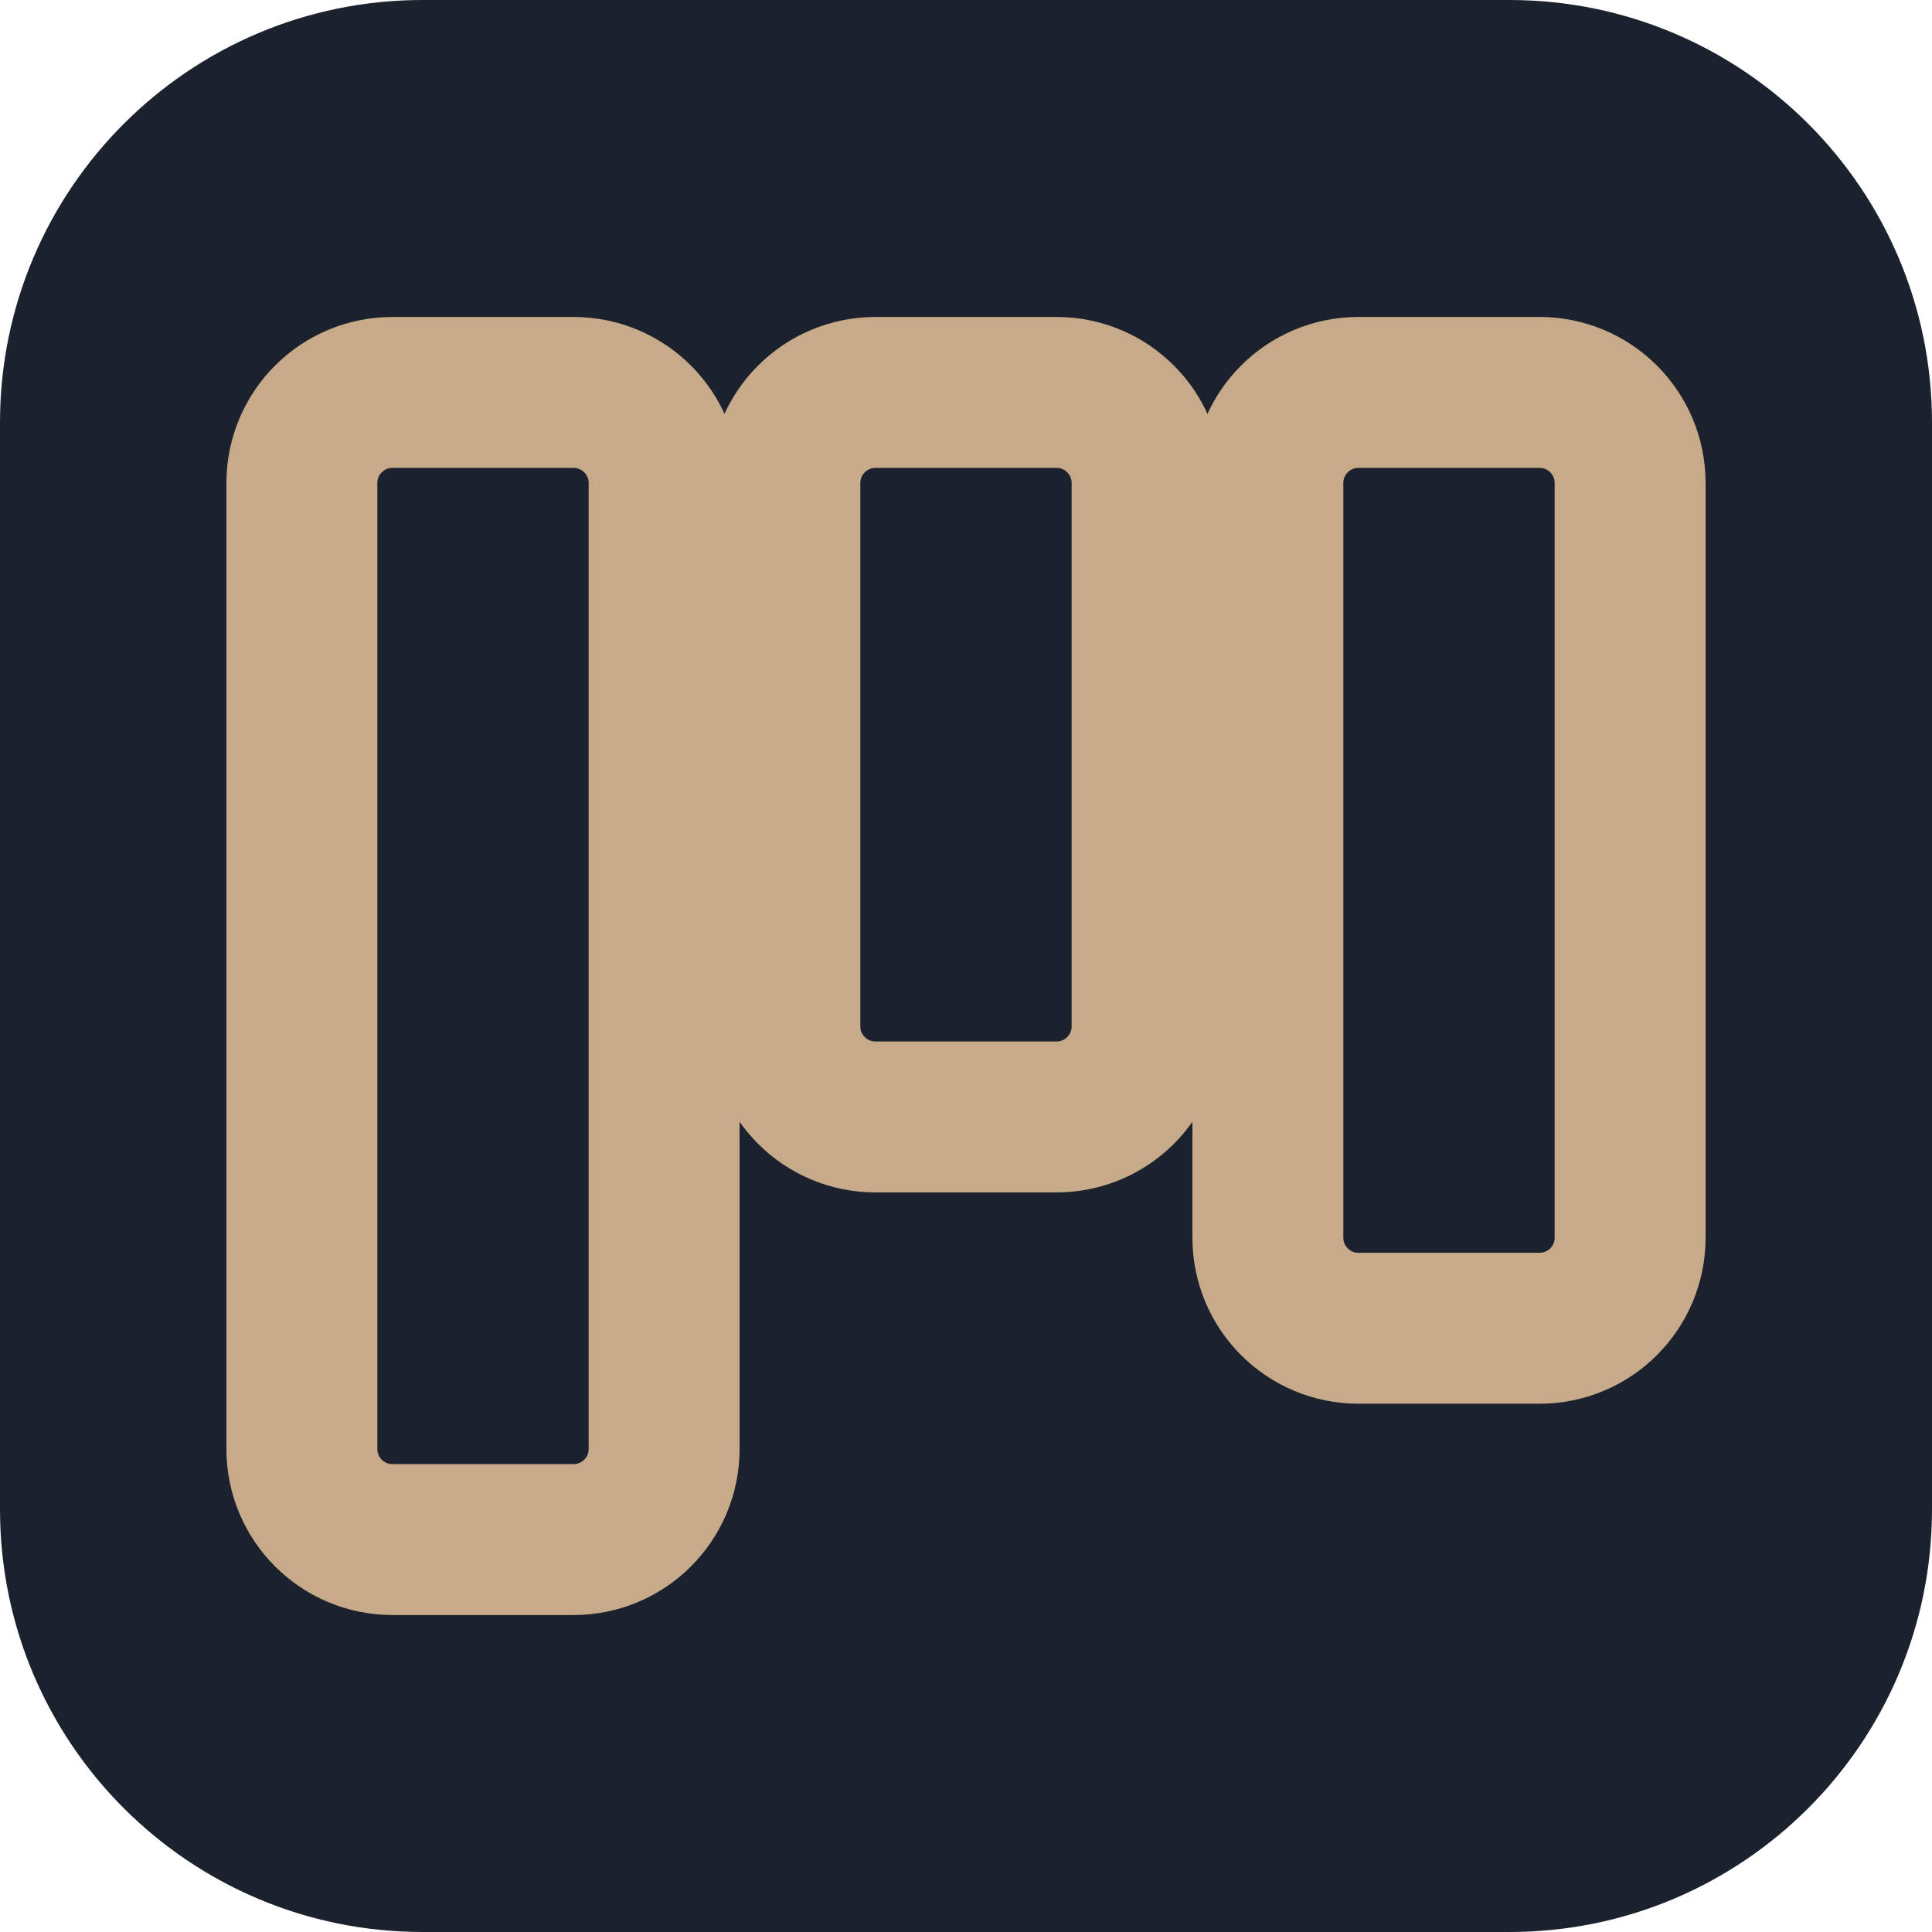
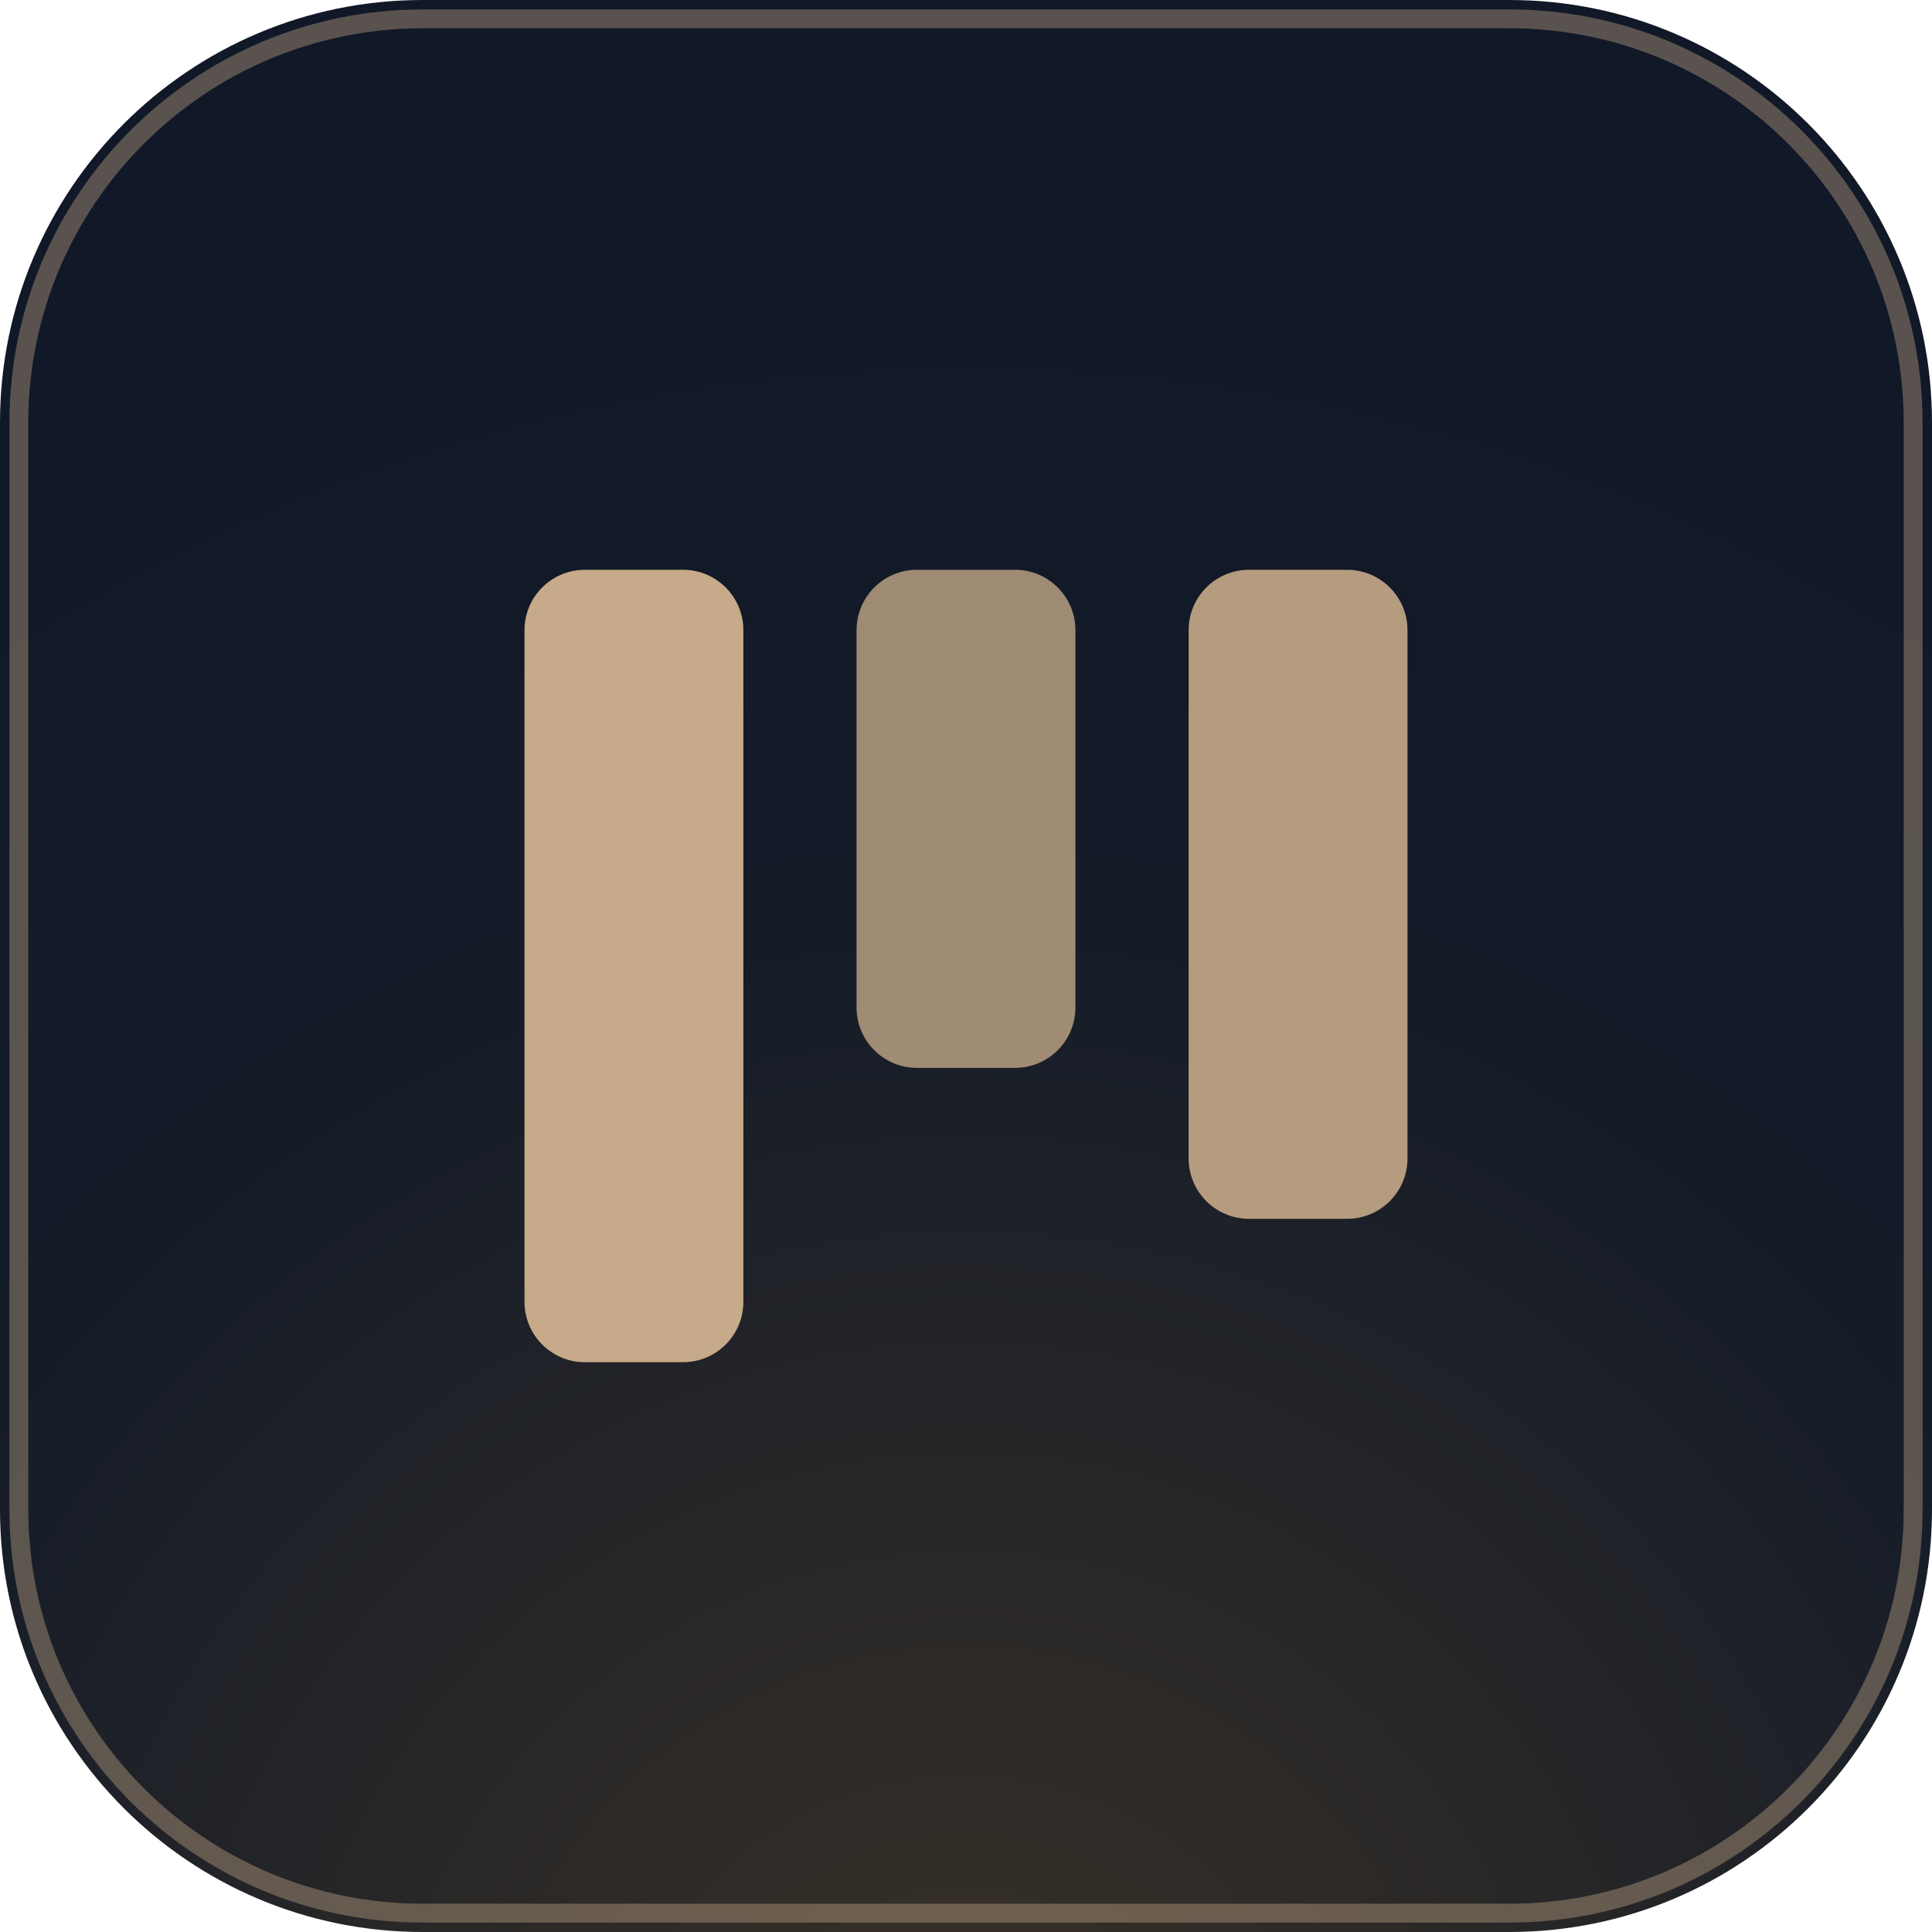
- <svg xmlns="http://www.w3.org/2000/svg" viewBox="0 0 64 64">
-   <rect width="64" height="64" rx="14" fill="#1B222E" />
-   <g fill="none" stroke="#C7AA89" stroke-width="5" stroke-linecap="round" stroke-linejoin="round">
-     <rect x="10" y="13" width="12" height="38" rx="3" />
-     <rect x="26" y="13" width="12" height="24" rx="3" />
-     <rect x="42" y="13" width="12" height="31" rx="3" />
-   </g>
+ <svg xmlns="http://www.w3.org/2000/svg" viewBox="0 0 512 512">
+   <defs>
+     <radialGradient id="g" cx="50%" cy="110%" r="95%">
+       <stop offset="0" stop-color="#3b3227" />
+       <stop offset=".65" stop-color="#151c28" />
+       <stop offset="1" stop-color="#111827" />
+     </radialGradient>
+   </defs>
+   <rect width="512" height="512" rx="112" fill="url(#g)" />
+   <rect x="5" y="5" width="502" height="502" rx="107" fill="none" stroke="#C7AA89" stroke-opacity=".4" stroke-width="5" />
+   <rect x="139.0" y="151.0" width="58.0" height="210.0" rx="16.0" fill="#C7AA89" fill-opacity="1" />
+   <rect x="227.0" y="151.0" width="58.0" height="132.0" rx="16.0" fill="#C7AA89" fill-opacity=".78" />
+   <rect x="315.0" y="151.0" width="58.0" height="172.0" rx="16.0" fill="#C7AA89" fill-opacity=".9" />
</svg>
